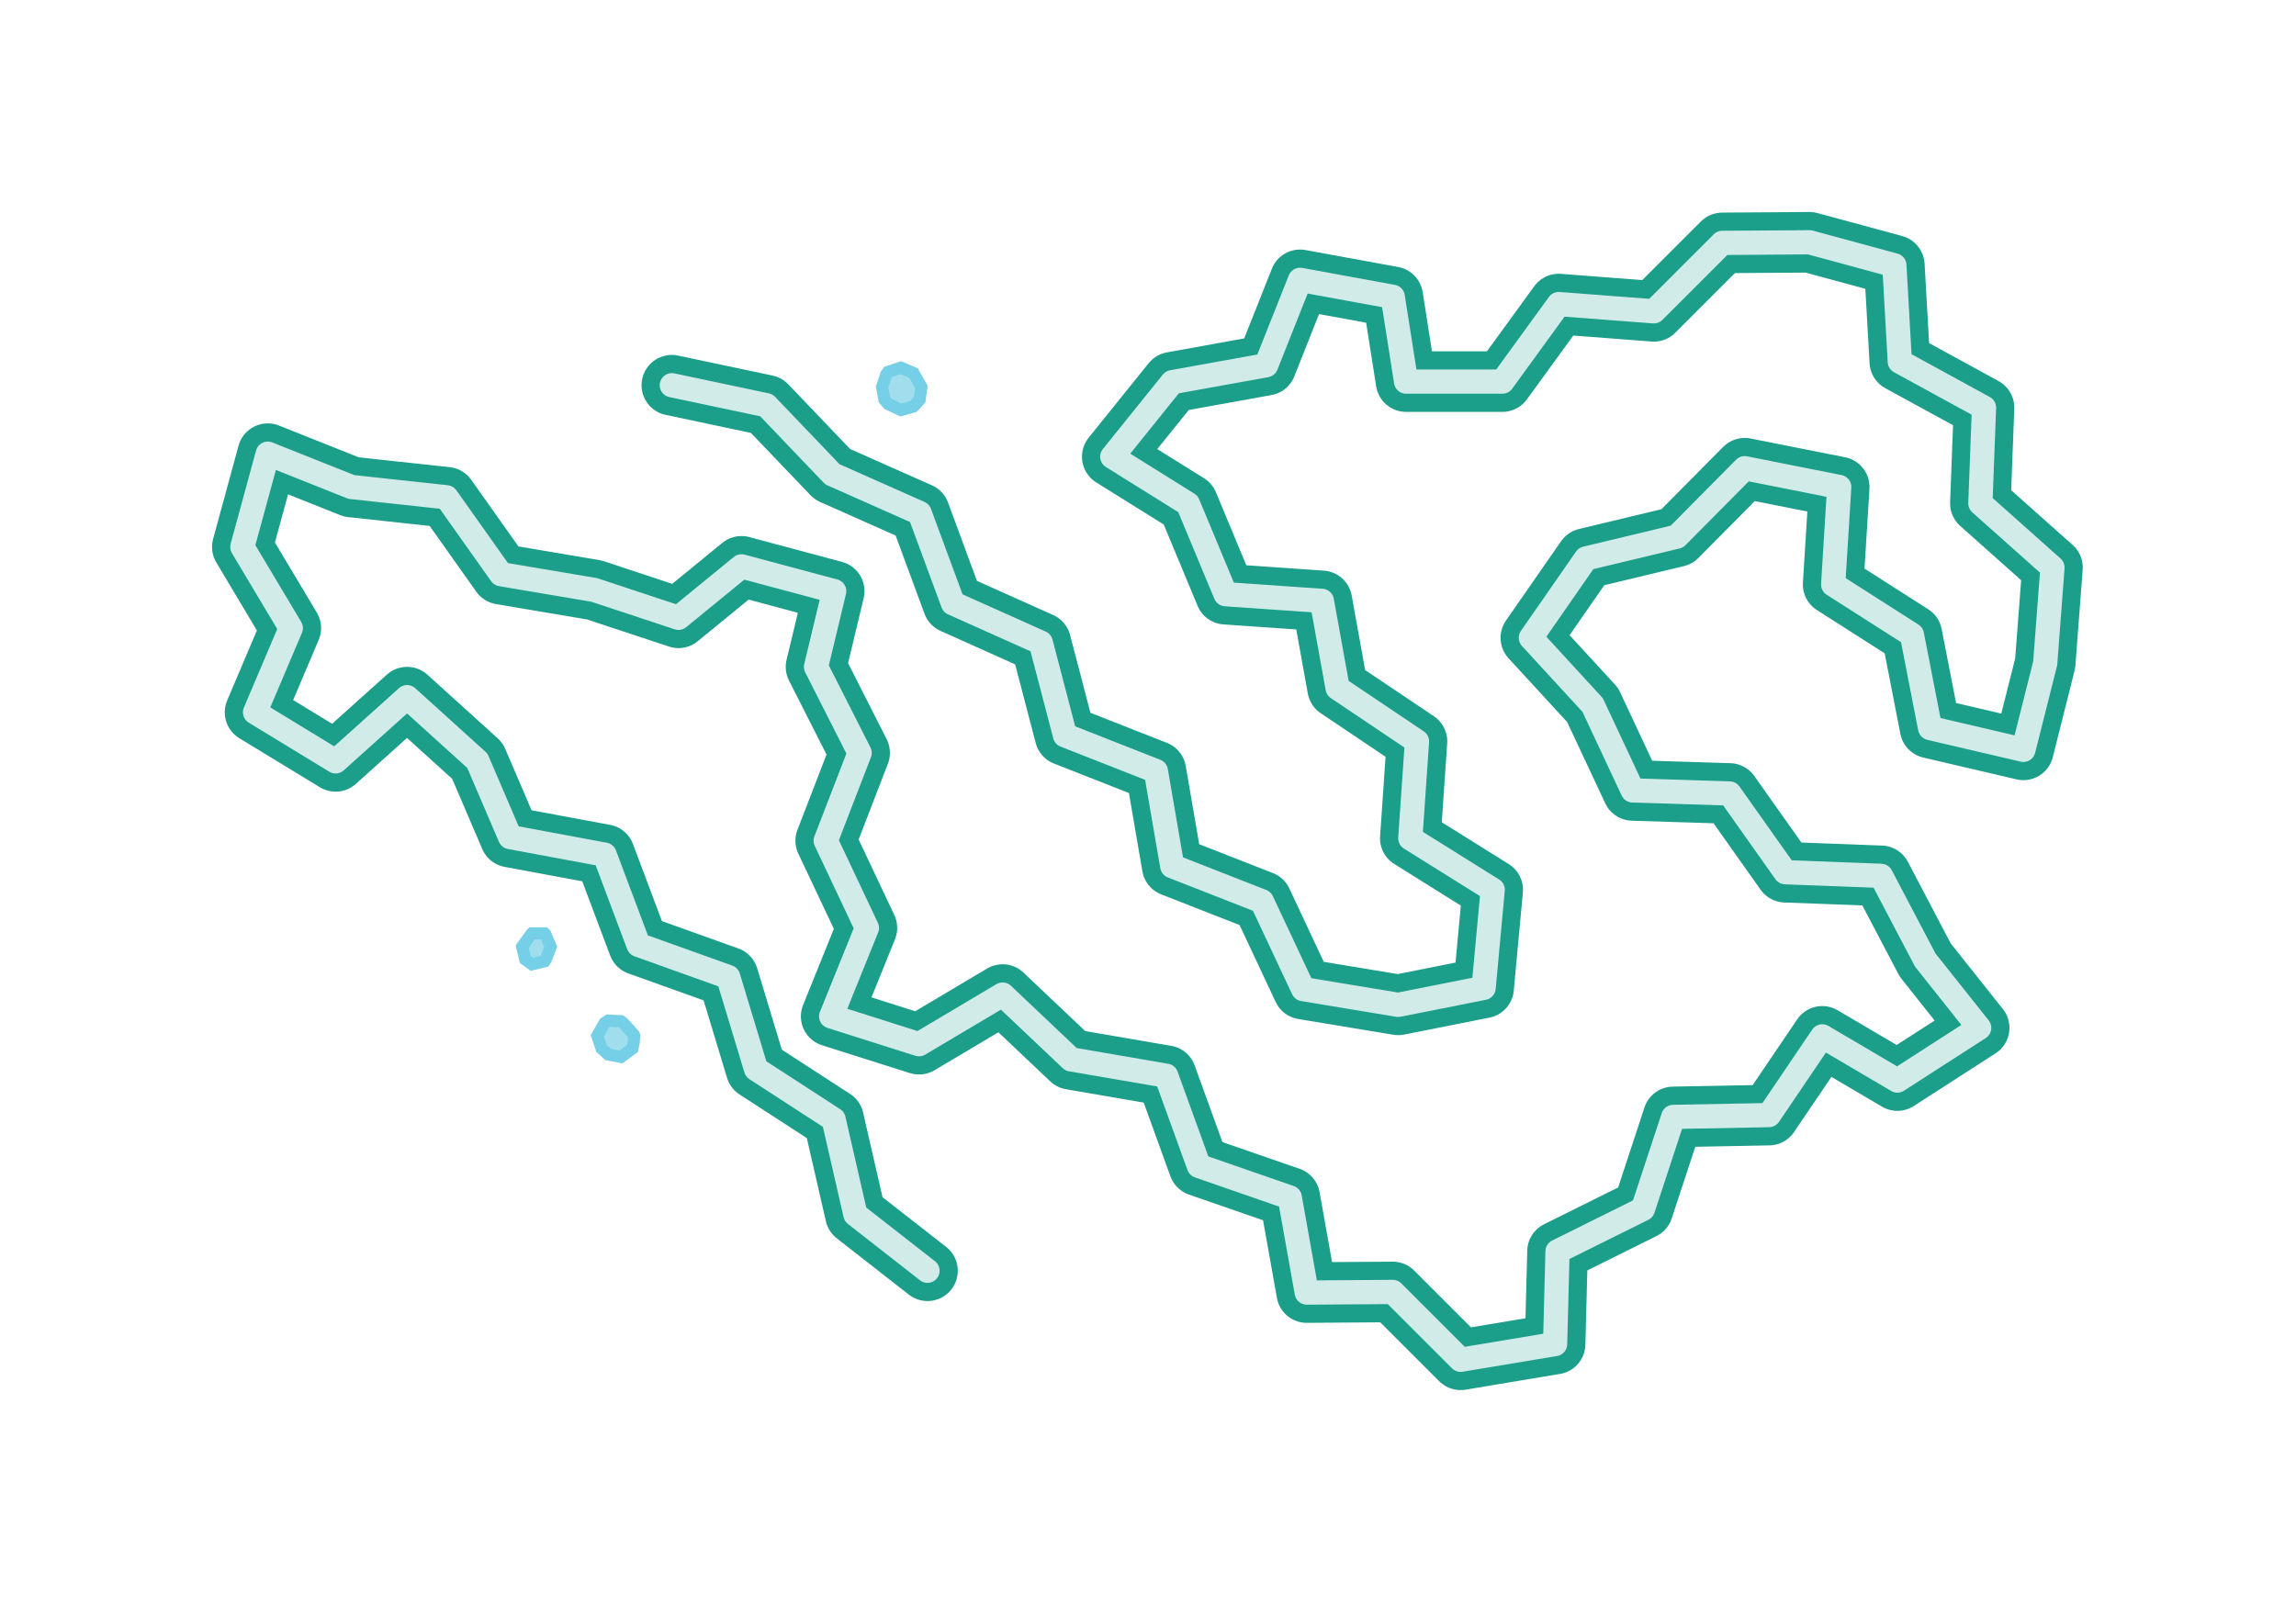
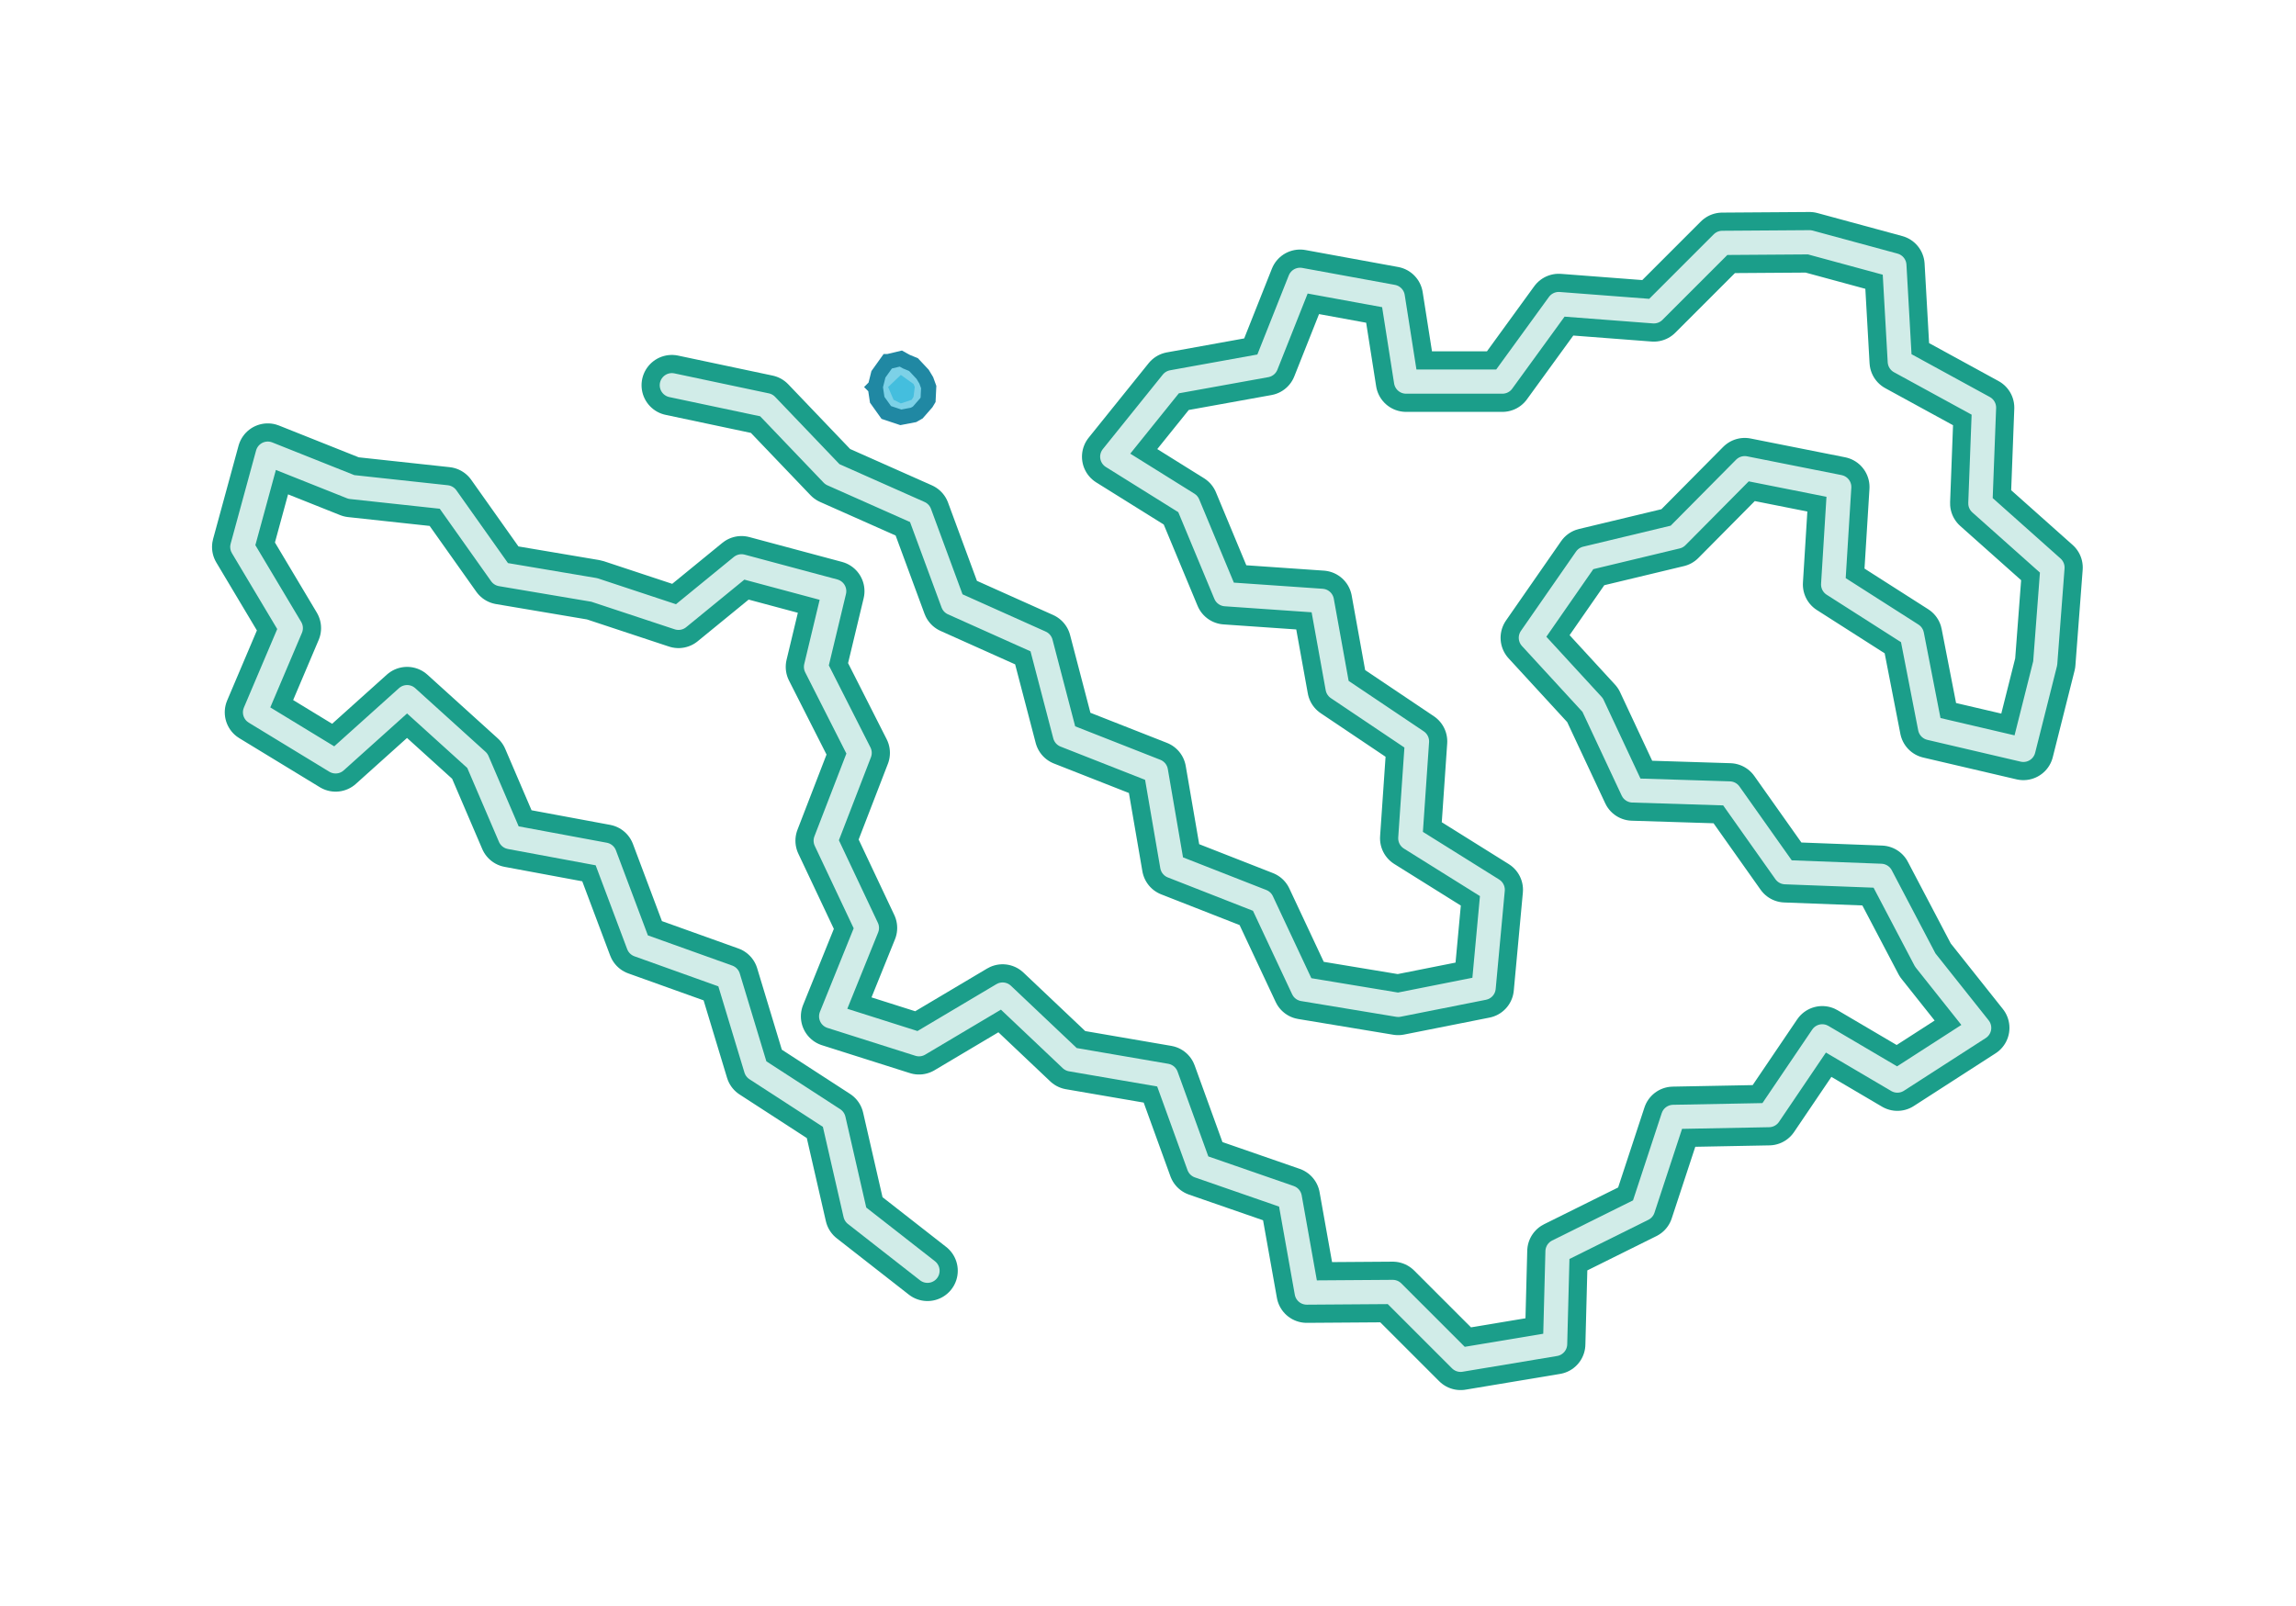
<svg xmlns="http://www.w3.org/2000/svg" width="37.9" height="26.5" viewBox="0 0 37.9 26.5">
  <g id="9TL2" data-chains="O">
-     <path class="density" d="M8.78,15.92 L8.67,15.84 L8.62,15.63 L8.77,15.42 L8.78,15.41 L8.99,15.41 L9.00,15.42 L9.09,15.63 L9.01,15.84 L8.99,15.87 L8.78,15.92 Z M10.04,17.41 L9.93,17.31 L9.86,17.10 L9.98,16.89 L10.04,16.85 L10.25,16.86 L10.29,16.89 L10.46,17.08 L10.47,17.10 L10.46,17.21 L10.44,17.31 L10.25,17.45 L10.04,17.41 Z M14.66,6.67 L14.60,6.60 L14.56,6.39 L14.63,6.18 L14.66,6.14 L14.87,6.07 L15.08,6.16 L15.09,6.18 L15.21,6.39 L15.18,6.60 L15.08,6.71 L14.87,6.77 L14.66,6.67 Z" fill="#a0deee" fill-rule="evenodd" stroke="#75cfe6" stroke-width="0.2" />
+     <path class="density" d="M14.45,6.40 L14.44,6.39 L14.45,6.38 L14.50,6.18 L14.65,5.97 L14.66,5.97 L14.87,5.92 L14.96,5.97 L15.08,6.02 L15.23,6.18 L15.29,6.28 L15.33,6.39 L15.32,6.60 L15.29,6.65 L15.15,6.81 L15.08,6.85 L14.87,6.89 L14.66,6.82 L14.63,6.81 L14.48,6.60 L14.45,6.40 Z" fill="#7cd1e7" fill-rule="evenodd" stroke="#2088a3" stroke-width="0.25" />
+     <path class="density" d="M14.87,6.66 L14.75,6.60 L14.66,6.39 L14.87,6.19 L15.08,6.34 L15.10,6.39 L15.08,6.55 L15.05,6.60 L14.87,6.66 Z" fill="#44bede" fill-rule="evenodd" />
    <polyline points="15.31,20.98 14.12,20.05 13.76,18.48 12.48,17.65 12.02,16.13 10.54,15.60 9.98,14.11 8.42,13.82 7.88,12.56 6.72,11.51 5.54,12.57 4.21,11.76 4.80,10.37 4.00,9.03 4.42,7.49 5.80,8.04 7.37,8.21 8.27,9.48 9.81,9.74 11.20,10.20 12.24,9.35 13.77,9.76 13.47,11.01 14.19,12.43 13.63,13.88 14.31,15.32 13.72,16.78 15.17,17.24 16.55,16.42 17.68,17.49 19.25,17.76 19.79,19.25 21.29,19.77 21.57,21.34 22.99,21.33 24.11,22.45 25.67,22.19 25.71,20.66 27.12,19.96 27.62,18.44 29.20,18.41 30.08,17.11 31.32,17.84 32.67,16.97 31.78,15.85 31.05,14.46 29.47,14.40 28.55,13.10 26.95,13.05 26.29,11.64 25.27,10.53 26.18,9.22 27.68,8.86 28.80,7.73 30.36,8.04 30.26,9.65 31.56,10.48 31.86,12.02 33.40,12.38 33.76,10.95 33.88,9.37 32.69,8.31 32.75,6.73 31.36,5.97 31.27,4.38 29.87,4.00 28.43,4.01 27.30,5.14 25.73,5.02 24.80,6.30 23.21,6.30 22.99,4.90 21.46,4.62 20.90,6.03 19.35,6.31 18.36,7.54 19.61,8.32 20.23,9.81 21.82,9.92 22.08,11.36 23.39,12.24 23.28,13.84 24.64,14.69 24.49,16.31 23.08,16.59 21.51,16.33 20.83,14.88 19.35,14.30 19.08,12.73 17.58,12.14 17.18,10.61 15.73,9.96 15.18,8.47 13.74,7.83 12.65,6.69 11.09,6.36" fill="none" stroke="#1b9e8a" stroke-width="1.00" stroke-linejoin="round" stroke-linecap="round" />
    <polyline points="15.31,20.98 14.12,20.05 13.76,18.48 12.48,17.65 12.02,16.13 10.54,15.60 9.98,14.11 8.42,13.82 7.88,12.56 6.72,11.51 5.54,12.57 4.21,11.76 4.80,10.37 4.00,9.03 4.42,7.49 5.80,8.04 7.37,8.21 8.27,9.48 9.81,9.74 11.20,10.20 12.24,9.35 13.77,9.76 13.47,11.01 14.19,12.43 13.63,13.88 14.31,15.32 13.72,16.78 15.17,17.24 16.55,16.42 17.68,17.49 19.25,17.76 19.79,19.25 21.29,19.77 21.57,21.34 22.99,21.33 24.11,22.45 25.67,22.19 25.71,20.66 27.12,19.96 27.62,18.44 29.20,18.41 30.08,17.11 31.32,17.84 32.67,16.97 31.78,15.85 31.05,14.46 29.47,14.40 28.55,13.10 26.95,13.05 26.29,11.64 25.27,10.53 26.18,9.22 27.68,8.86 28.80,7.73 30.36,8.04 30.26,9.65 31.56,10.48 31.86,12.02 33.40,12.38 33.76,10.95 33.88,9.37 32.69,8.31 32.75,6.73 31.36,5.97 31.27,4.38 29.87,4.00 28.43,4.01 27.30,5.14 25.73,5.02 24.80,6.30 23.21,6.30 22.99,4.90 21.46,4.62 20.90,6.03 19.35,6.31 18.36,7.54 19.61,8.32 20.23,9.81 21.82,9.92 22.08,11.36 23.39,12.24 23.28,13.84 24.64,14.69 24.49,16.31 23.08,16.59 21.51,16.33 20.83,14.88 19.35,14.30 19.08,12.73 17.58,12.14 17.18,10.61 15.73,9.96 15.18,8.47 13.74,7.83 12.65,6.69 11.09,6.36" fill="none" stroke="#d1ece8" stroke-width="0.40" stroke-linejoin="round" stroke-linecap="round" />
  </g>
</svg>
